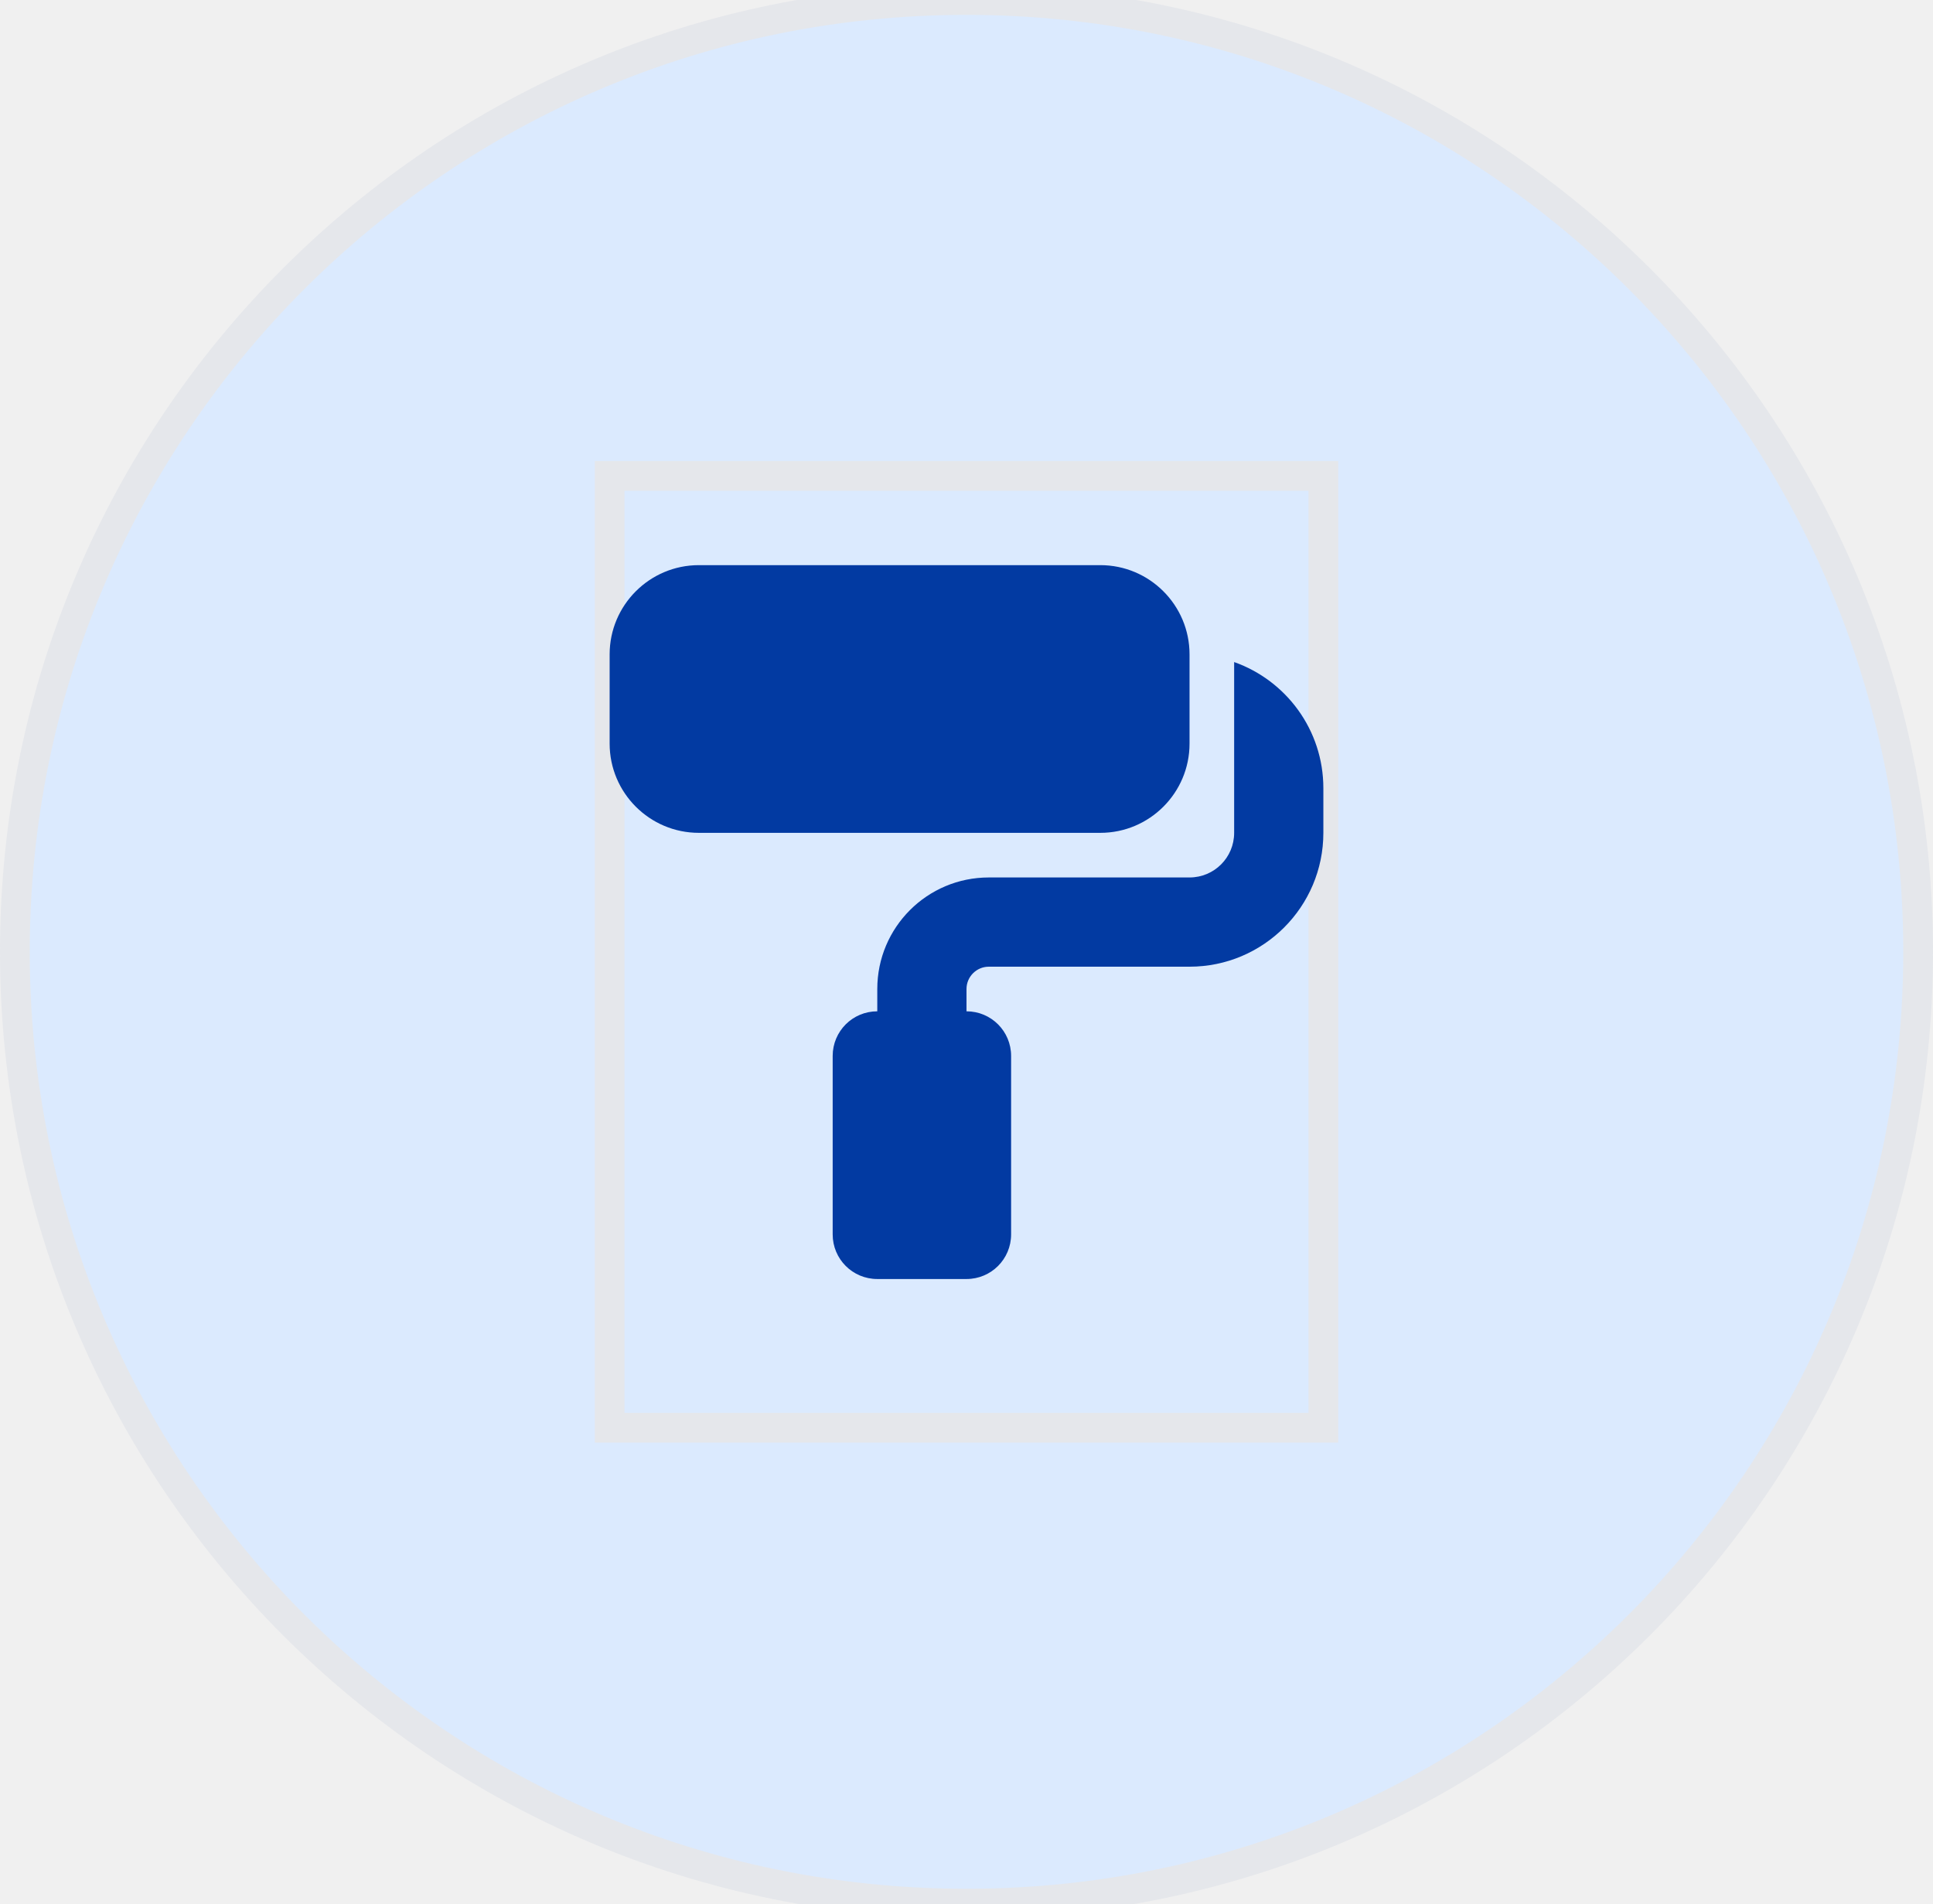
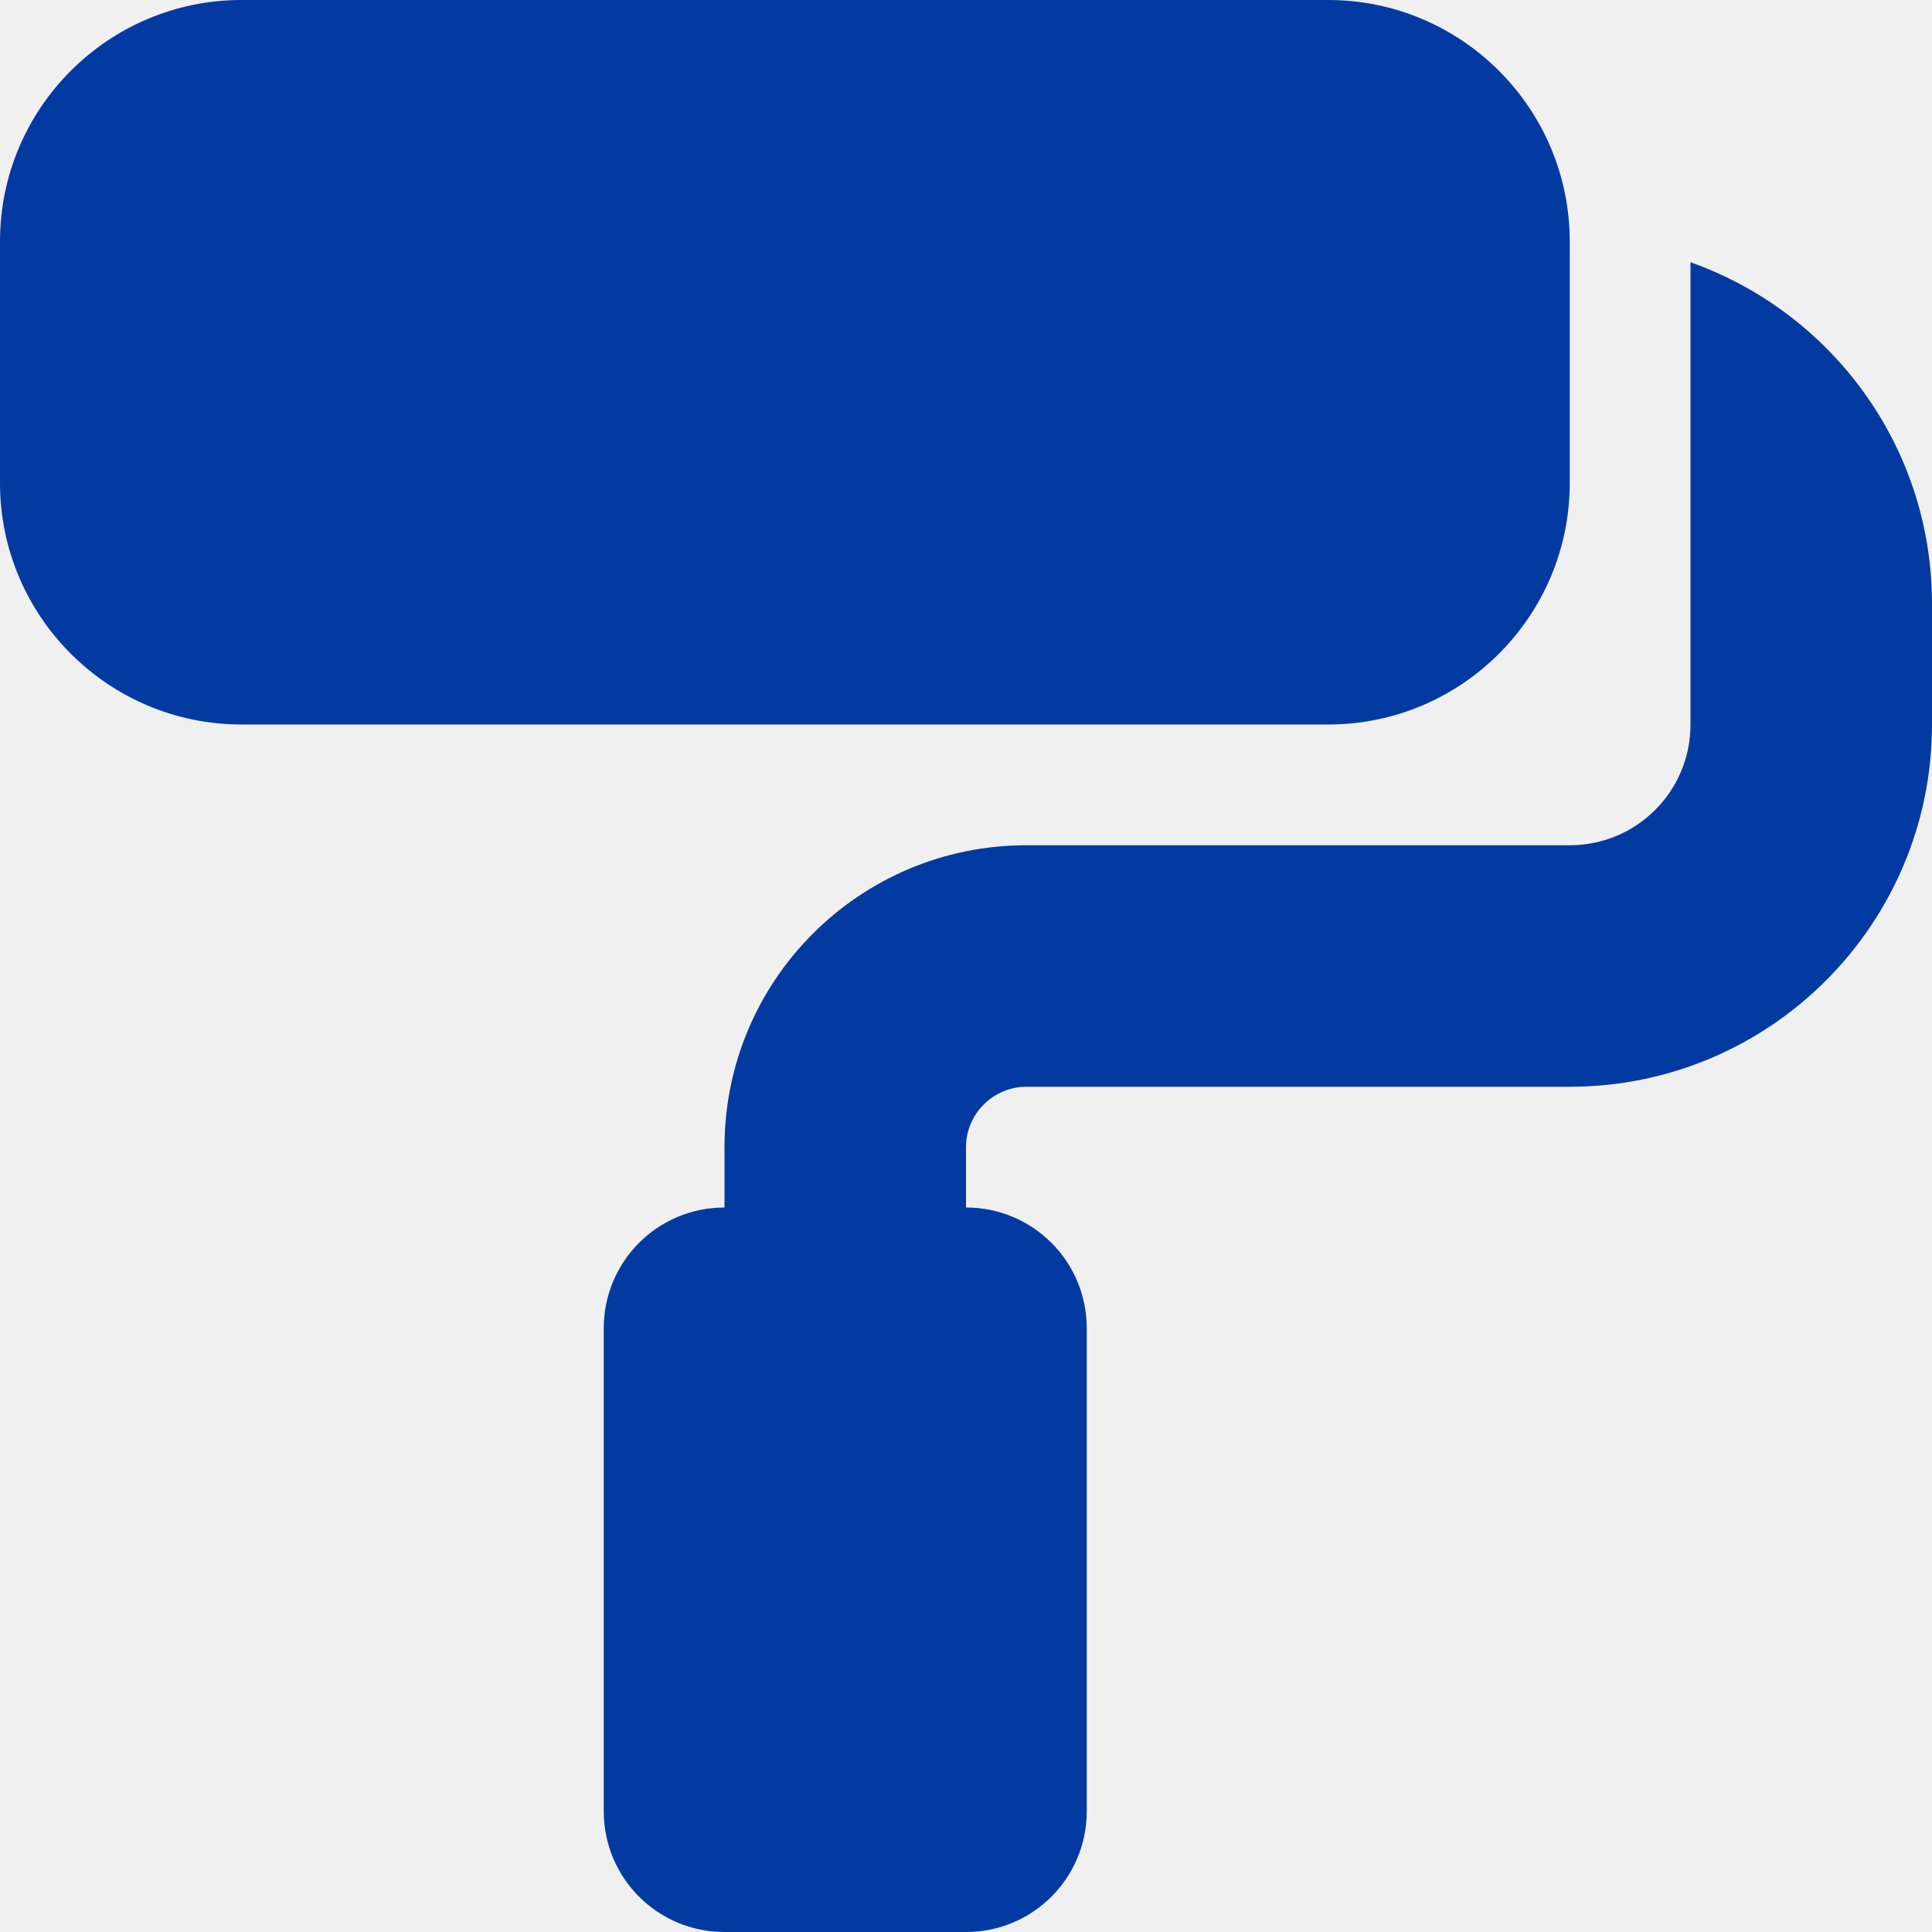
- <svg xmlns="http://www.w3.org/2000/svg" width="65" height="64" viewBox="0 0 65 64" fill="none">
-   <path d="M32.5 0C50.173 0 64.5 14.327 64.5 32C64.5 49.673 50.173 64 32.5 64C14.827 64 0.5 49.673 0.5 32C0.5 14.327 14.827 0 32.5 0Z" fill="#DBEAFE" />
-   <path d="M32.5 0C50.173 0 64.5 14.327 64.5 32C64.5 49.673 50.173 64 32.5 64C14.827 64 0.5 49.673 0.5 32C0.5 14.327 14.827 0 32.5 0Z" stroke="#E5E7EB" />
-   <path d="M44.5 48H20.5V16H44.5V48Z" stroke="#E5E7EB" />
-   <g clip-path="url(#clip0_174_2944)">
-     <path d="M20.5 22C20.5 20.345 21.845 19 23.5 19H37C38.655 19 40 20.345 40 22V25C40 26.655 38.655 28 37 28H23.5C21.845 28 20.5 26.655 20.5 25V22ZM28 35.5C28 34.67 28.67 34 29.5 34V33.25C29.5 31.178 31.178 29.5 33.25 29.5H40C40.83 29.5 41.5 28.83 41.5 28V26.5V22.258C43.248 22.877 44.5 24.541 44.5 26.5V28C44.5 30.484 42.484 32.5 40 32.5H33.25C32.837 32.5 32.5 32.837 32.5 33.25V34C33.33 34 34 34.67 34 35.5V41.5C34 42.33 33.33 43 32.5 43H29.5C28.67 43 28 42.33 28 41.5V35.5Z" fill="#023AA2" />
-   </g>
-   <defs>
-     <clipPath id="clip0_174_2944">
-       <path d="M20.5 19H44.5V43H20.5V19Z" fill="white" />
-     </clipPath>
-   </defs>
+ <svg xmlns="http://www.w3.org/2000/svg" width="24" height="24" viewBox="0 0 24 24" fill="none">
+   <path d="M0 3C0 1.345 1.345 0 3 0H16.5C18.155 0 19.5 1.345 19.5 3V6C19.5 7.655 18.155 9 16.5 9H3C1.345 9 0 7.655 0 6V3ZM7.5 16.5C7.5 15.67 8.17 15 9 15V14.25C9 12.178 10.678 10.5 12.75 10.5H19.5C20.33 10.5 21 9.83 21 9V7.5V3.258C22.748 3.877 24 5.541 24 7.5V9C24 11.484 21.984 13.5 19.5 13.5H12.75C12.338 13.5 12 13.838 12 14.25V15C12.83 15 13.5 15.67 13.5 16.5V22.5C13.5 23.33 12.83 24 12 24H9C8.17 24 7.5 23.33 7.5 22.5V16.5Z" fill="#023AA2" />
</svg>
